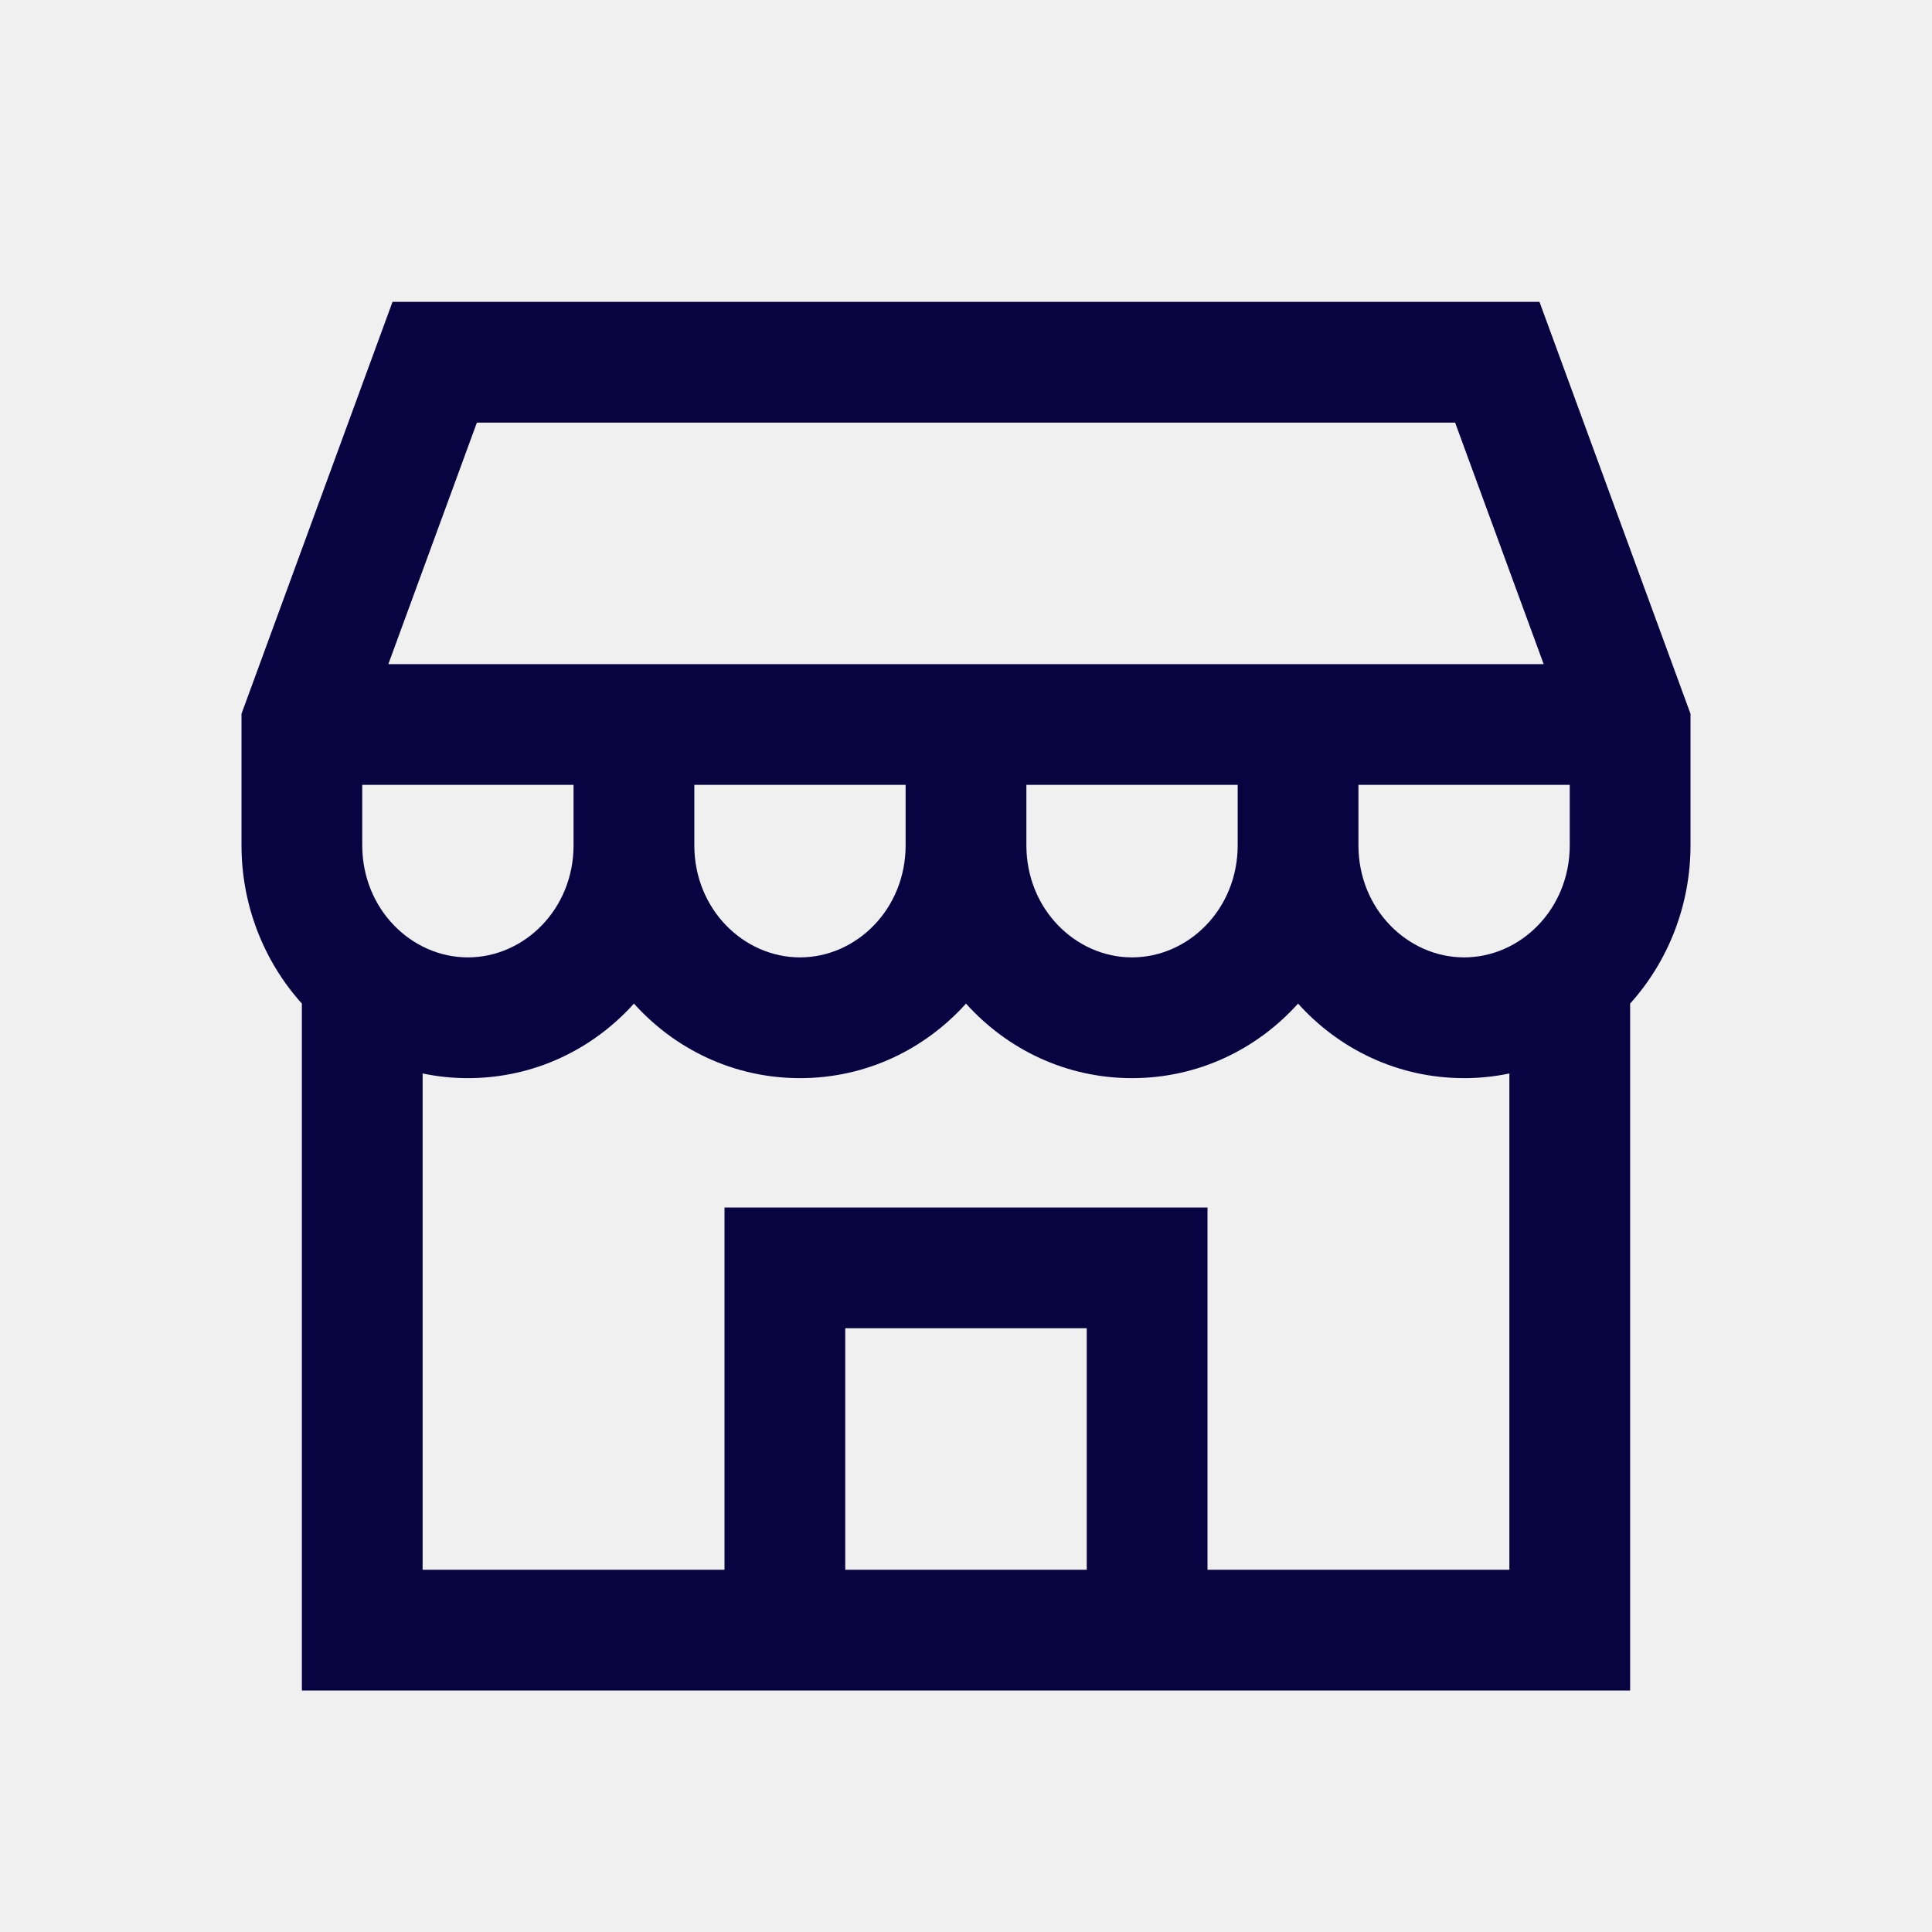
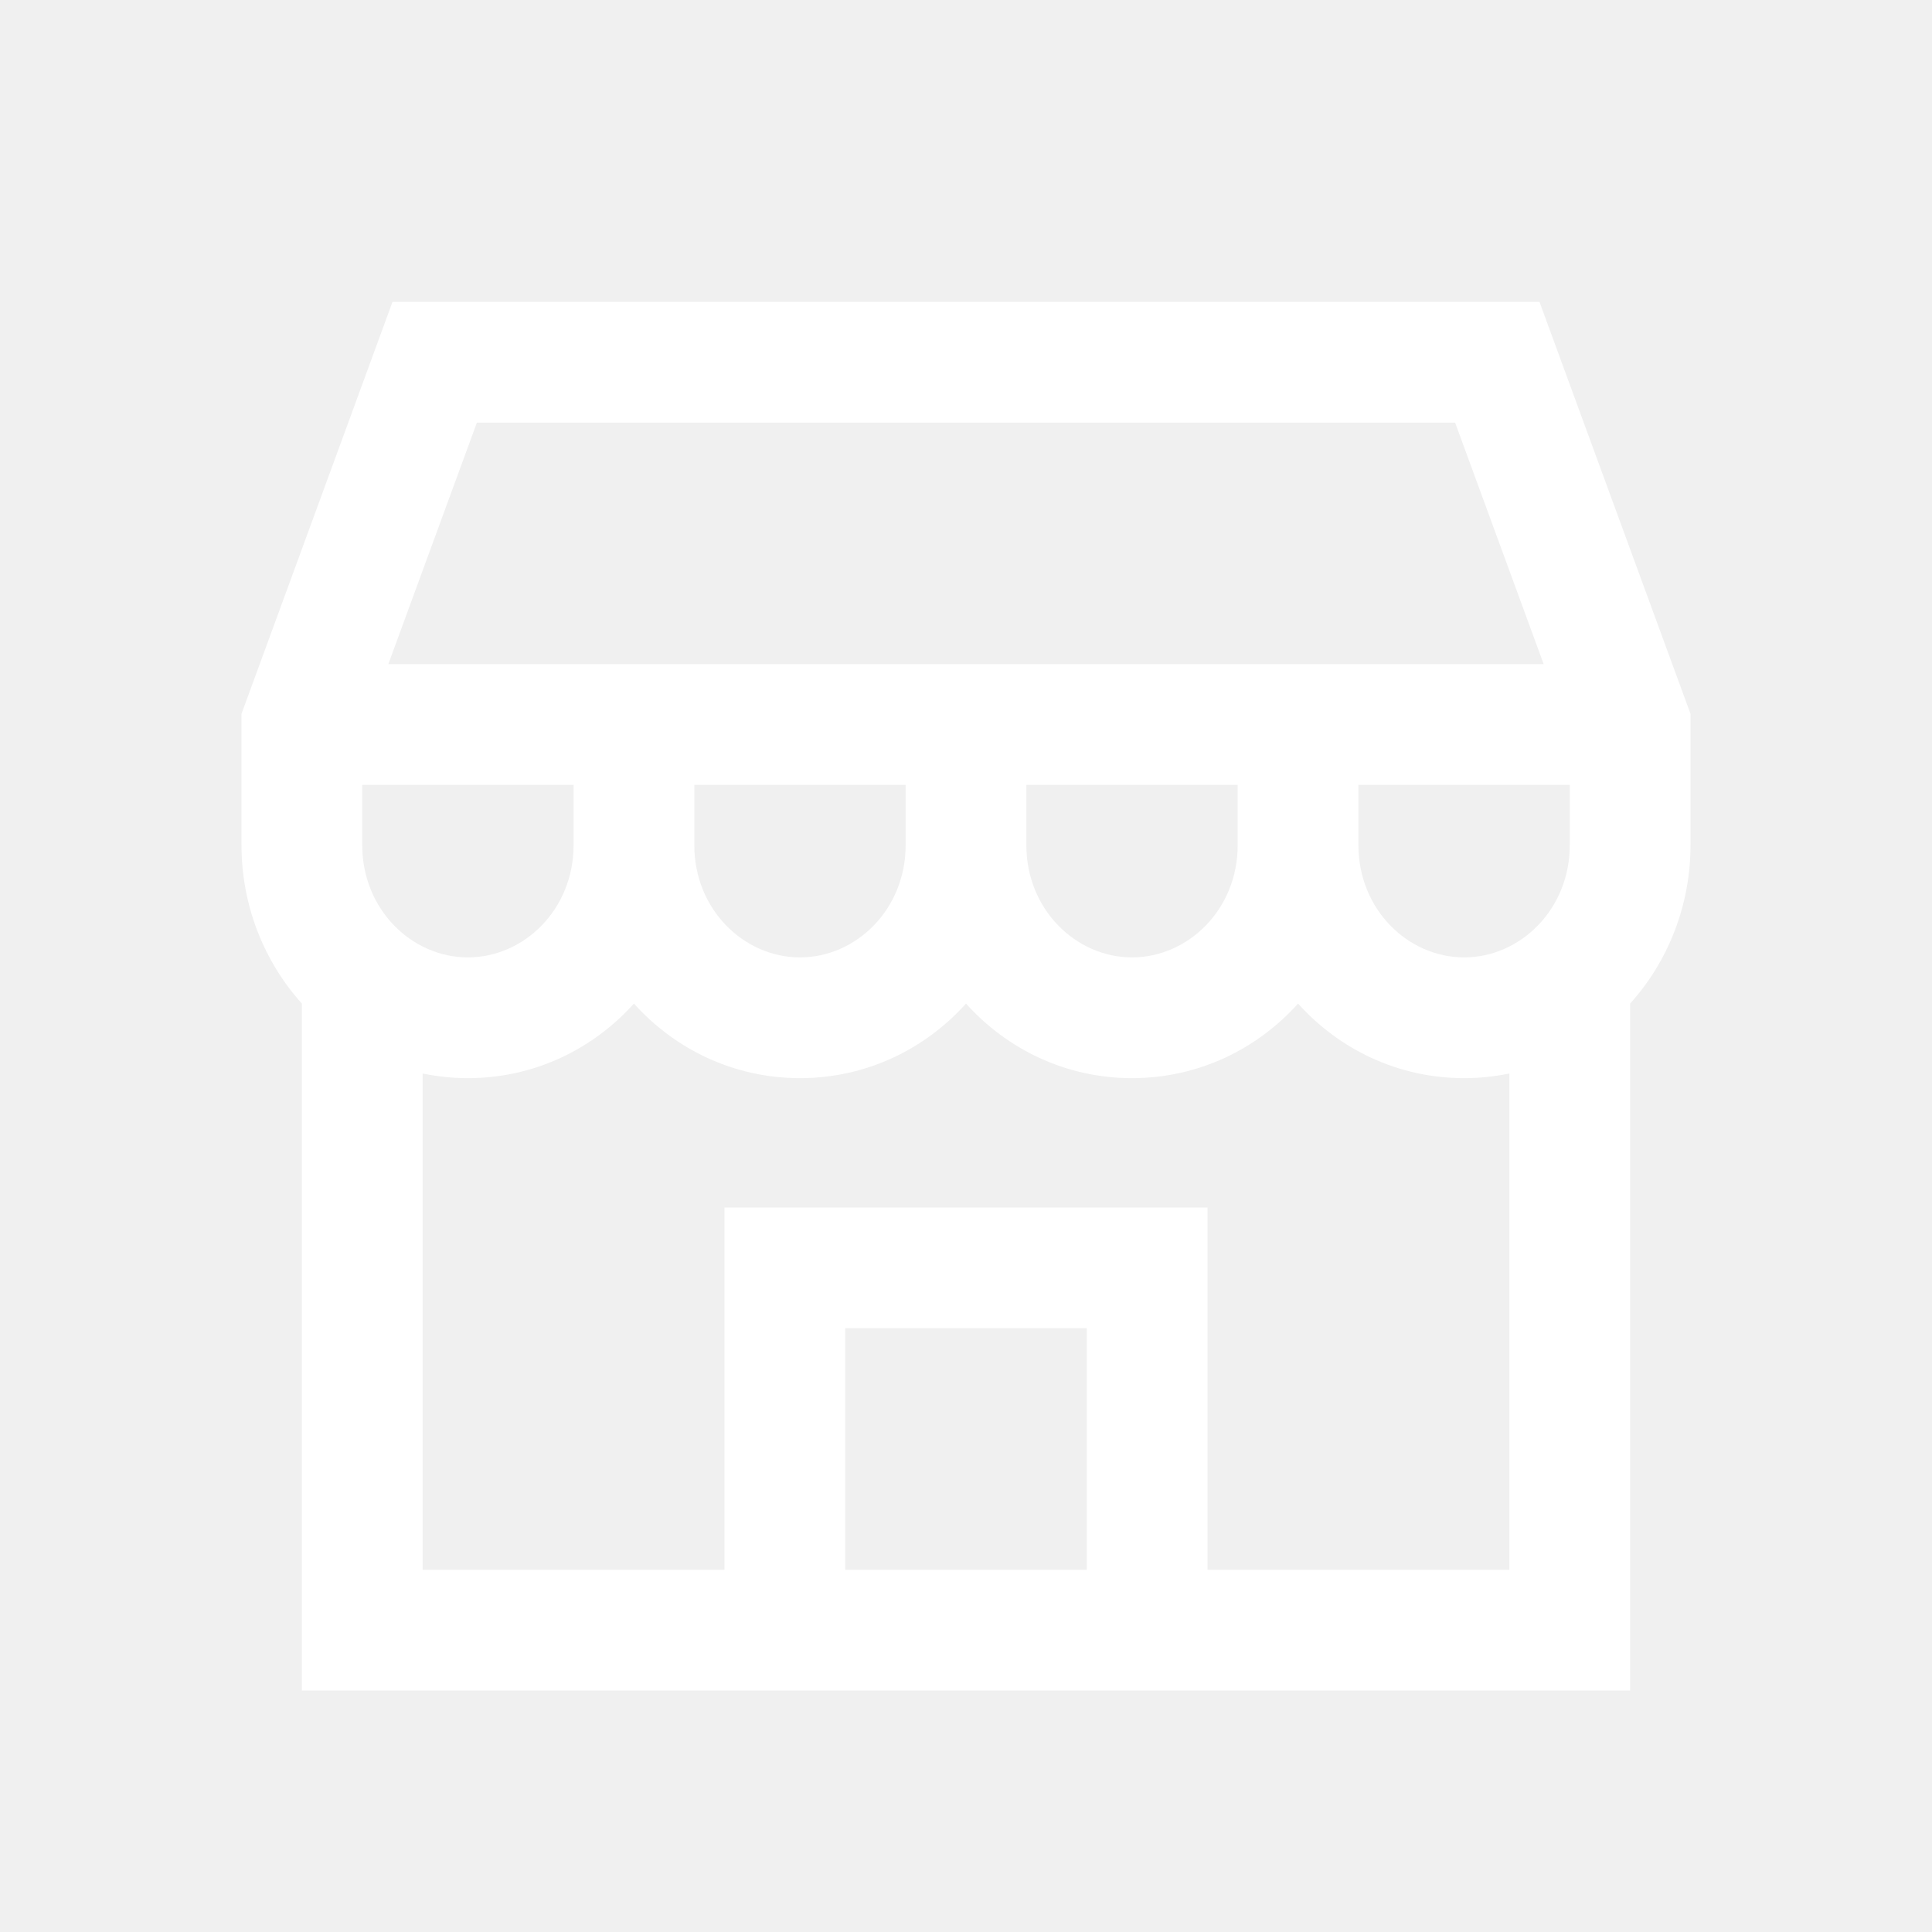
- <svg xmlns="http://www.w3.org/2000/svg" width="800px" height="800px" viewBox="0 0 24 24" fill="none">
-   <path fill-rule="evenodd" clip-rule="evenodd" d="M4.876 3.75H19.124L21 8.867V10.5C21 11.252 20.718 11.947 20.25 12.467V21H3.75V12.467C3.282 11.947 3 11.252 3 10.5V8.867L4.876 3.75ZM18.188 13.393C18.381 13.393 18.569 13.373 18.75 13.335V19.5H15V15H9L9 19.5H5.25V13.335C5.431 13.373 5.619 13.393 5.812 13.393C6.636 13.393 7.366 13.033 7.875 12.467C8.384 13.033 9.114 13.393 9.938 13.393C10.761 13.393 11.491 13.033 12 12.467C12.509 13.033 13.239 13.393 14.062 13.393C14.886 13.393 15.616 13.033 16.125 12.467C16.634 13.033 17.364 13.393 18.188 13.393ZM10.5 19.5H13.5V16.5H10.5L10.5 19.5ZM19.5 9.75V10.5C19.5 11.296 18.886 11.893 18.188 11.893C17.489 11.893 16.875 11.296 16.875 10.5V9.75H19.5ZM19.176 8.25L18.076 5.25H5.924L4.824 8.25H19.176ZM4.5 9.75V10.5C4.5 11.296 5.114 11.893 5.812 11.893C6.511 11.893 7.125 11.296 7.125 10.5V9.75H4.5ZM8.625 9.75V10.5C8.625 11.296 9.239 11.893 9.938 11.893C10.636 11.893 11.25 11.296 11.25 10.5V9.75H8.625ZM12.75 9.75V10.5C12.75 11.296 13.364 11.893 14.062 11.893C14.761 11.893 15.375 11.296 15.375 10.5V9.75H12.75Z" fill="#080341" />
+ <svg xmlns="http://www.w3.org/2000/svg" width="800px" height="800px" viewBox="0 0 24 24" fill="">
+   <path fill-rule="evenodd" clip-rule="evenodd" d="M4.876 3.75H19.124L21 8.867V10.5C21 11.252 20.718 11.947 20.25 12.467V21H3.75V12.467C3.282 11.947 3 11.252 3 10.5V8.867L4.876 3.75ZM18.188 13.393C18.381 13.393 18.569 13.373 18.75 13.335V19.5H15V15H9L9 19.5H5.25V13.335C5.431 13.373 5.619 13.393 5.812 13.393C6.636 13.393 7.366 13.033 7.875 12.467C8.384 13.033 9.114 13.393 9.938 13.393C10.761 13.393 11.491 13.033 12 12.467C12.509 13.033 13.239 13.393 14.062 13.393C14.886 13.393 15.616 13.033 16.125 12.467C16.634 13.033 17.364 13.393 18.188 13.393ZM10.5 19.5H13.5V16.5H10.5L10.5 19.5ZM19.5 9.75V10.5C19.5 11.296 18.886 11.893 18.188 11.893C17.489 11.893 16.875 11.296 16.875 10.5V9.75H19.5ZM19.176 8.25L18.076 5.25H5.924L4.824 8.25H19.176ZM4.5 9.75V10.5C4.5 11.296 5.114 11.893 5.812 11.893C6.511 11.893 7.125 11.296 7.125 10.5V9.75H4.5ZM8.625 9.75V10.5C8.625 11.296 9.239 11.893 9.938 11.893C10.636 11.893 11.25 11.296 11.25 10.5V9.75H8.625ZM12.75 9.75V10.5C12.75 11.296 13.364 11.893 14.062 11.893C14.761 11.893 15.375 11.296 15.375 10.5V9.75H12.75Z" fill="#ffffff" />
</svg>
